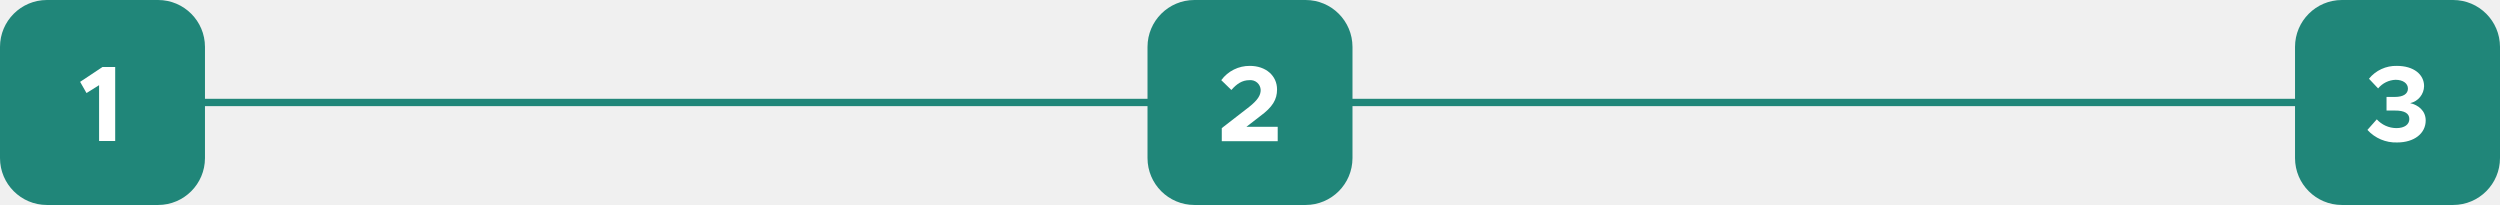
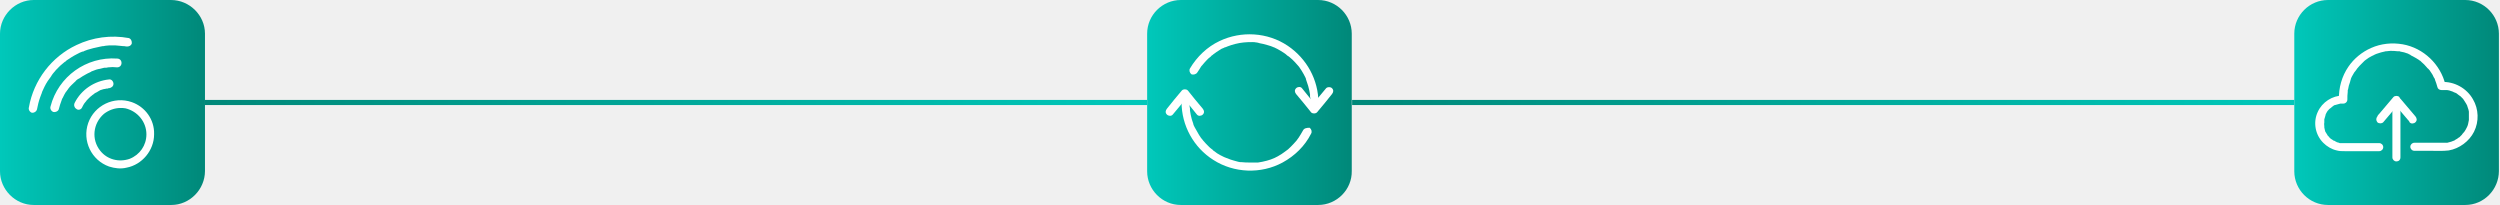
- <svg xmlns="http://www.w3.org/2000/svg" id="Layer_1" data-name="Layer 1" viewBox="0 0 683 56">
-   <defs>
-     <style>.cls-1{fill:#208679;}.cls-2{isolation:isolate;}.cls-3{fill:#fff;}</style>
-   </defs>
-   <path class="cls-1" d="M670.19,0H639.81A12.82,12.82,0,0,0,627,12.81V27H369.5V12.81A12.82,12.82,0,0,0,356.69,0H326.31A12.82,12.82,0,0,0,313.5,12.81V27H56V12.81A12.82,12.82,0,0,0,43.19,0H12.81A12.82,12.82,0,0,0,0,12.81V43.19A12.82,12.82,0,0,0,12.81,56H43.19A12.82,12.82,0,0,0,56,43.19V29H313.5V43.19A12.82,12.82,0,0,0,326.31,56h30.38A12.82,12.82,0,0,0,369.5,43.19V29H627V43.19A12.82,12.82,0,0,0,639.81,56h30.38A12.82,12.82,0,0,0,683,43.19V12.81A12.82,12.82,0,0,0,670.19,0Z" />
-   <g class="cls-2">
-     <path class="cls-3" d="M27.07,23.27l-3.44,2.15-1.74-3.06L28,18.3h3.47V38.52H27.07Z" />
+ <svg xmlns="http://www.w3.org/2000/svg" version="1.1" id="Layer_1" x="0px" y="0px" viewBox="0 0 683 56" style="enable-background:new 0 0 683 56;" xml:space="preserve">
+   <style type="text/css">
+ 	.st0{fill:#FFFFFF;}
+ 	.st1{fill:url(#SVGID_1_);}
+ 	.st2{fill:url(#SVGID_00000081630785404384253450000012424748446831287736_);}
+ 	.st3{fill:url(#SVGID_00000136396528539597507890000013755481515255296922_);}
+ 	.st4{fill:url(#SVGID_00000098906093950762399300000000777523958676401036_);}
+ 	.st5{fill:url(#SVGID_00000062152088379462208760000008801103004578215042_);}
+ </style>
+   <linearGradient id="SVGID_1_" gradientUnits="userSpaceOnUse" x1="3.028617e-10" y1="28" x2="56" y2="28">
+     <stop offset="0" style="stop-color:#00C8BA" />
+     <stop offset="1" style="stop-color:#008879" />
+   </linearGradient>
+   <path class="st1" d="M46.8,56H9.2C4.2,56,0,51.8,0,46.8L0,9.2C0,4.2,4.2,0,9.2,0l37.5,0C51.8,0,56,4.2,56,9.2v37.5  C56,51.8,51.8,56,46.8,56z" />
+   <linearGradient id="SVGID_00000060746903056909375750000003370944417689848245_" gradientUnits="userSpaceOnUse" x1="56" y1="28" x2="313.36" y2="28" gradientTransform="matrix(1 0 0 -0.3295 0 37.2264)">
+     <stop offset="0" style="stop-color:#008879" />
+     <stop offset="1" style="stop-color:#00C8BA" />
+   </linearGradient>
+   <rect x="56" y="27.3" style="fill:url(#SVGID_00000060746903056909375750000003370944417689848245_);" width="257.4" height="1.4" />
+   <linearGradient id="SVGID_00000133504887044643280060000012189394911984197032_" gradientUnits="userSpaceOnUse" x1="369.36" y1="28" x2="626.72" y2="28" gradientTransform="matrix(1 0 0 -0.3295 0 37.2264)">
+     <stop offset="0" style="stop-color:#008879" />
+     <stop offset="1" style="stop-color:#00C8BA" />
+   </linearGradient>
+   <rect x="369.4" y="27.3" style="fill:url(#SVGID_00000133504887044643280060000012189394911984197032_);" width="257.4" height="1.4" />
+   <linearGradient id="SVGID_00000080179512630317060940000005446331288272997036_" gradientUnits="userSpaceOnUse" x1="313.36" y1="28" x2="369.36" y2="28">
+     <stop offset="0" style="stop-color:#00C8BA" />
+     <stop offset="1" style="stop-color:#008879" />
+   </linearGradient>
+   <path style="fill:url(#SVGID_00000080179512630317060940000005446331288272997036_);" d="M360.1,56h-37.5c-5.1,0-9.2-4.2-9.2-9.2  V9.2c0-5.1,4.2-9.2,9.2-9.2l37.5,0c5.1,0,9.2,4.2,9.2,9.2l0,37.5C369.4,51.8,365.2,56,360.1,56z" />
+   <linearGradient id="SVGID_00000100375418211740806100000011888958326024002985_" gradientUnits="userSpaceOnUse" x1="626.74" y1="28" x2="682.74" y2="28">
+     <stop offset="0" style="stop-color:#00C8BA" />
+     <stop offset="1" style="stop-color:#008879" />
+   </linearGradient>
+   <path style="fill:url(#SVGID_00000100375418211740806100000011888958326024002985_);" d="M673.5,56H636c-5.1,0-9.2-4.2-9.2-9.2V9.2  c0-5.1,4.2-9.2,9.2-9.2l37.5,0c5.1,0,9.2,4.2,9.2,9.2l0,37.5C682.7,51.8,678.6,56,673.5,56z" />
+   <path class="st0" d="M36,27.9c-4.9-1.7-10.2,0.9-11.9,5.7c-1.7,4.9,0.9,10.2,5.7,11.9c1.6,0.5,3.2,0.7,4.8,0.3  c4.2-0.8,7.5-4.7,7.5-9.1c0,0,0-0.1,0-0.1C42.2,32.7,39.7,29.2,36,27.9z M40,36.7c0,3-1.8,5.6-4.6,6.7c-2.9,1-6.1,0.2-8-2.2  c-2.5-3.1-2-7.5,1-10.1c1.3-1,2.9-1.6,4.5-1.6c0.5,0,0.9,0,1.4,0.1C37.6,30.4,40,33.3,40,36.7z" />
+   <path class="st0" d="M22.4,29.4c0.2-0.4,0.4-0.8,0.6-1.1c0.1-0.2,0.3-0.3,0.4-0.5c0.1-0.1-0.1,0.1,0.1-0.1l0.2-0.3  c0.3-0.3,0.6-0.6,0.9-0.9c0.2-0.1,0.3-0.3,0.5-0.4c0.1-0.1-0.1,0.1,0.1-0.1l0.3-0.2c0.3-0.3,0.7-0.5,1.1-0.7  c0.2-0.1,0.3-0.2,0.5-0.3c0.3-0.1,0.3-0.2,0.1-0.1l0.3-0.1c0.4-0.1,0.8-0.3,1.2-0.3c0.2-0.1,0.4-0.1,0.6-0.1c0.1,0,0.2,0,0.3-0.1  c-0.2,0,0.1,0,0.2,0c0.6-0.1,1.2-0.5,1.2-1.2c0-0.6-0.5-1.3-1.2-1.2c-4,0.4-7.6,2.8-9.4,6.4c-0.3,0.6-0.1,1.3,0.4,1.6  C21.3,30.2,22.1,30,22.4,29.4L22.4,29.4z" />
+   <path class="st0" d="M16.1,29.7c0.2-0.7,0.4-1.5,0.7-2.2c-0.1,0.2,0,0,0,0c0-0.1,0.1-0.2,0.1-0.3c0-0.1,0.1-0.3,0.2-0.4  c0.2-0.3,0.3-0.7,0.5-1c0.2-0.3,0.3-0.6,0.6-0.9c0.1-0.2,0.2-0.3,0.3-0.4l0.1-0.2c0.2-0.2-0.1,0.1,0.1-0.1c0.4-0.6,1-1.1,1.5-1.6  c0.2-0.2,0.5-0.4,0.7-0.7l0.4-0.3l0.2-0.1c-0.2,0.2,0.1-0.1,0.2-0.1c0.6-0.4,1.2-0.8,1.8-1.1c0.3-0.2,0.6-0.3,1-0.5  c0.1-0.1,0.3-0.1,0.4-0.2c0.3-0.2-0.2,0.1,0.1-0.1l0.3-0.1c0.7-0.3,1.3-0.5,2-0.6c0.4-0.1,0.8-0.2,1.2-0.3l0.3,0  c0.3-0.1-0.3,0,0.1,0c0.2,0,0.4,0,0.6-0.1c0.9-0.1,1.7-0.1,2.5,0c0.7,0,1.2-0.5,1.2-1.2c0-0.7-0.5-1.2-1.2-1.2  c-8.4-0.6-16.1,4.9-18.2,13.1c-0.2,0.6,0.2,1.3,0.8,1.5C15.3,30.7,16,30.3,16.1,29.7L16.1,29.7L16.1,29.7z" />
+   <path class="st0" d="M10.1,29.9c0.2-1.1,0.5-2.3,0.9-3.4c0.1-0.3,0.2-0.5,0.3-0.8c0.1-0.1,0.1-0.3,0.1-0.3l0.1-0.2  c-0.1,0.2,0,0,0-0.1c0.2-0.5,0.5-1,0.7-1.5c0.5-1,1.1-1.9,1.8-2.8l0.1-0.2c0.1-0.1,0.2-0.2,0.2-0.3c0.2-0.2,0.3-0.4,0.5-0.6  c0.3-0.4,0.7-0.8,1.1-1.2c0.4-0.4,0.8-0.8,1.2-1.1c0.2-0.2,0.4-0.3,0.6-0.5l0.2-0.1c0,0-0.2,0.1,0,0l0.3-0.3  c0.9-0.6,1.8-1.2,2.8-1.7c0.5-0.3,1-0.5,1.5-0.7c0,0,0.2-0.1,0.1,0s0,0,0.1,0l0.4-0.2c0.3-0.1,0.5-0.2,0.8-0.3  c1-0.3,2.1-0.6,3.2-0.8c0.3-0.1,0.6-0.1,1-0.2c-0.2,0,0.1,0,0.2,0l0.5-0.1c0.6-0.1,1.3-0.1,1.9-0.1c0.6,0,1.2,0,1.9,0.1  c0.3,0,0.7,0.1,1,0.1h0.1l0.2,0l0.6,0.1c0.6,0.1,1.3-0.2,1.5-0.8c0.1-0.6-0.2-1.3-0.8-1.5c-4.9-0.9-9.9-0.2-14.3,1.9  c-6.8,3.2-11.7,9.6-13,17c-0.2,0.6,0.2,1.3,0.8,1.5C9.1,30.9,9.9,30.6,10.1,29.9L10.1,29.9z" />
+   <g>
+     <g>
+       <path class="st0" d="M650,39.1c-2.9,0-5.7,0-8.6,0c-0.4,0-0.8,0-1.2,0c-0.1,0-0.2,0-0.3,0c-0.2,0-0.3,0-0.5,0c-0.3,0,0.1,0-0.1,0    c-0.1,0-0.2,0-0.3-0.1c-0.3-0.1-0.6-0.1-0.8-0.3c-0.1,0-0.1,0-0.2-0.1c0.2,0.1,0,0,0,0c-0.2-0.1-0.3-0.2-0.5-0.2    c-0.1-0.1-0.3-0.2-0.4-0.3c-0.1,0-0.3-0.2-0.2-0.1c-0.3-0.2-0.5-0.4-0.7-0.7c-0.1-0.1-0.2-0.2-0.3-0.3c-0.2-0.2,0.1,0.1,0,0    c0-0.1-0.1-0.1-0.1-0.2c-0.2-0.3-0.3-0.5-0.5-0.8c0-0.1-0.1-0.1-0.1-0.2c0.1,0.2,0,0,0-0.1c0-0.1-0.1-0.3-0.1-0.4    c0-0.2-0.1-0.3-0.1-0.5c0-0.1,0-0.1,0-0.2c0-0.1,0-0.3,0-0.1c0-0.3-0.1-0.6,0-1c0-0.2,0-0.3,0-0.5c0,0,0-0.3,0-0.2    c0,0.1,0-0.2,0-0.2c0.1-0.4,0.2-0.7,0.3-1c0-0.1,0.1-0.2,0-0.1c0-0.1,0.1-0.2,0.1-0.3c0.1-0.1,0.1-0.3,0.2-0.4    c0.1-0.2,0.2-0.3,0.3-0.5c0,0,0.1-0.2,0,0c0.1-0.1,0.1-0.1,0.2-0.2c0.2-0.3,0.5-0.5,0.8-0.7c0,0,0.1-0.1,0.1-0.1    c-0.2,0.1,0.1-0.1,0.1-0.1c0.1-0.1,0.3-0.2,0.4-0.3c0.1-0.1,0.3-0.2,0.4-0.2c0,0,0.3-0.1,0.1,0c0.1,0,0.2-0.1,0.3-0.1    c0.3-0.1,0.7-0.2,1.1-0.3c0,0,0.2,0,0,0c0.1,0,0.2,0,0.3,0c0.2,0,0.4,0,0.5,0c0.6,0,1.1-0.5,1.1-1.1c0-0.7,0-1.4,0.1-2.1    c0-0.1,0-0.2,0-0.3c0,0,0,0.2,0,0c0-0.1,0-0.3,0.1-0.4c0.1-0.3,0.1-0.7,0.2-1c0.1-0.3,0.2-0.6,0.3-0.9c0-0.1,0.1-0.2,0.1-0.4    c0-0.1,0.1-0.2,0.1-0.3c0,0,0.1-0.3,0-0.1c0.2-0.6,0.5-1.1,0.8-1.6c0.1-0.2,0.3-0.5,0.5-0.7c0.1-0.1,0.2-0.3,0.3-0.4    c0-0.1,0.1-0.1,0.1-0.2c-0.1,0.2,0.1-0.1,0.1-0.1c0.4-0.5,0.8-0.9,1.2-1.3c0.2-0.2,0.4-0.4,0.6-0.6c0.1-0.1,0.1-0.1,0.2-0.2    c0,0,0.2-0.1,0,0c0.1-0.1,0.3-0.2,0.4-0.3c0.5-0.4,1-0.7,1.6-1c0.3-0.1,0.6-0.3,0.8-0.4c0,0,0.2-0.1,0,0c0.1,0,0.1,0,0.2-0.1    c0.2-0.1,0.4-0.1,0.6-0.2c0.6-0.2,1.2-0.4,1.8-0.5c0.1,0,0.3-0.1,0.4-0.1c0.1,0,0.2,0,0.2,0c0,0-0.2,0,0,0c0.3,0,0.7-0.1,1-0.1    c0.7,0,1.3,0,2,0.1c0.1,0,0.2,0,0.3,0c0.2,0-0.3,0,0.1,0c0.1,0,0.3,0,0.4,0.1c0.3,0.1,0.7,0.1,1,0.2c0.3,0.1,0.6,0.2,0.9,0.3    c0.1,0,0.3,0.1,0.4,0.2c0.1,0,0.1,0,0.2,0.1c0,0,0.3,0.1,0.2,0.1c-0.1-0.1,0.2,0.1,0.1,0.1c0.1,0,0.1,0.1,0.2,0.1    c0.1,0.1,0.3,0.1,0.4,0.2c0.3,0.2,0.6,0.3,0.9,0.5c0.3,0.2,0.5,0.3,0.8,0.5c0.1,0.1,0.2,0.2,0.3,0.2c0.3,0.2-0.2-0.1,0.1,0.1    c0.1,0.1,0.2,0.1,0.2,0.2c0.5,0.4,1,0.9,1.5,1.5c0.1,0.1,0.2,0.3,0.4,0.4c0.1,0.1,0.1,0.1,0.2,0.2c-0.1-0.1,0,0.1,0.1,0.1    c0.2,0.3,0.4,0.6,0.6,0.9c0.2,0.3,0.4,0.6,0.5,0.9c0.1,0.2,0.2,0.4,0.3,0.5c0,0.1,0.1,0.1,0.1,0.2c0,0,0.1,0.3,0,0.1    c0.3,0.7,0.5,1.4,0.7,2.1c0.1,0.5,0.6,0.8,1.1,0.8c0.4,0,0.7,0,1.1,0c0.1,0,0.2,0,0.3,0c0.2,0-0.3,0,0.1,0c0.2,0,0.4,0.1,0.6,0.1    c0.3,0.1,0.6,0.2,0.9,0.3c0.1,0,0.4,0.2,0.2,0.1c0.2,0.1,0.4,0.2,0.5,0.2c0.3,0.1,0.6,0.3,0.8,0.5c0.1,0.1,0.3,0.2,0.4,0.3    c0,0-0.2-0.1,0,0c0.1,0.1,0.2,0.1,0.3,0.2c0.2,0.2,0.4,0.4,0.6,0.6c0.1,0.1,0.2,0.2,0.3,0.4c0.2,0.2-0.1-0.1,0,0    c0.1,0.1,0.1,0.2,0.2,0.3c0.2,0.3,0.3,0.5,0.5,0.8c0.1,0.1,0.1,0.3,0.2,0.4c0,0.1,0.1,0.1,0.1,0.2c-0.1-0.2,0,0.1,0,0.1    c0.1,0.3,0.2,0.6,0.3,0.9c0,0.2,0.1,0.3,0.1,0.5c0,0.1,0,0.1,0,0.2c0,0.1,0,0.1,0,0c0,0.1,0,0.1,0,0.2c0,0.3,0,0.6,0,1    c0,0.2,0,0.3,0,0.5c0,0.1,0,0.2,0,0.3c0,0.2,0-0.2,0,0.1c-0.1,0.3-0.1,0.7-0.2,1c0,0.1-0.1,0.3-0.1,0.4c0,0.1-0.1,0.2-0.1,0.2    c0,0.1-0.1,0.3,0,0.1c-0.3,0.6-0.6,1.2-1,1.7c0.1-0.2-0.1,0.1-0.2,0.2c-0.1,0.1-0.2,0.2-0.3,0.4c-0.2,0.2-0.5,0.5-0.7,0.7    c-0.2,0.2,0.1-0.1,0,0c-0.1,0-0.1,0.1-0.2,0.1c-0.1,0.1-0.3,0.2-0.4,0.3c-0.3,0.2-0.6,0.3-0.8,0.5c-0.1,0-0.2,0.1-0.3,0.1    c0.2-0.1,0,0,0,0c-0.2,0.1-0.3,0.1-0.5,0.2c-0.3,0.1-0.7,0.2-1.1,0.3c-0.1,0-0.1,0-0.2,0c-0.3,0.1,0.2,0-0.1,0c-0.2,0-0.3,0-0.5,0    c-0.2,0-0.3,0-0.5,0c-0.2,0-0.4,0-0.5,0c-0.8,0-1.6,0-2.4,0c-1.6,0-3.2,0-4.8,0c-0.6,0-1.1,0.5-1.1,1.1c0,0.6,0.5,1.1,1.1,1.1    c1.5,0,2.9,0,4.4,0c1.6,0,3.4,0.1,5-0.1c2.9-0.5,5.6-2.5,6.9-5.1c1.4-2.8,1.3-6.2-0.3-8.9c-1.7-3-5.1-4.9-8.6-4.7    c0.4,0.3,0.7,0.5,1.1,0.8c-1.3-5.6-6-10.1-11.7-11.1c-2.9-0.5-5.9-0.2-8.6,1c-2.5,1.1-4.7,2.9-6.2,5.1c-1.8,2.6-2.7,5.8-2.6,9    c0.4-0.4,0.7-0.7,1.1-1.1c-2.9,0-5.7,1.8-6.9,4.5c-1.3,2.8-0.7,6.2,1.5,8.4c1,1,2.3,1.8,3.7,2.1c0.7,0.2,1.4,0.2,2.2,0.2    c1.7,0,3.3,0,5,0c1.5,0,2.9,0,4.4,0c0.6,0,1.1-0.5,1.1-1.1C651.1,39.6,650.6,39.1,650,39.1L650,39.1z" />
+     </g>
+     <g>
+       <path class="st0" d="M655.8,43c0-1.7,0-3.5,0-5.2c0-2.8,0-5.5,0-8.3c0-0.6,0-1.3,0-1.9c0-0.6-0.5-1.1-1.1-1.1    c-0.6,0-1.1,0.5-1.1,1.1c0,1.7,0,3.5,0,5.2c0,2.8,0,5.5,0,8.3c0,0.6,0,1.3,0,1.9c0,0.6,0.5,1.1,1.1,1.1    C655.3,44.1,655.8,43.7,655.8,43L655.8,43z" />
+     </g>
+     <g>
+       <path class="st0" d="M651.1,33.4c1.3-1.5,2.6-3.1,3.9-4.6c0.2-0.2,0.4-0.4,0.5-0.7c-0.5,0-1,0-1.6,0c1.3,1.5,2.6,3.1,3.9,4.6    c0.2,0.2,0.4,0.4,0.5,0.7c0.4,0.5,1.2,0.4,1.6,0c0.5-0.5,0.4-1.1,0-1.6c-1.3-1.5-2.6-3.1-3.9-4.6c-0.2-0.2-0.4-0.4-0.5-0.7    c-0.4-0.4-1.2-0.4-1.6,0c-1.3,1.5-2.6,3.1-3.9,4.6c-0.2,0.2-0.4,0.4-0.5,0.7c-0.4,0.5-0.4,1.1,0,1.6    C649.9,33.8,650.7,33.8,651.1,33.4L651.1,33.4z" />
+     </g>
  </g>
-   <g class="cls-2">
-     <path class="cls-3" d="M333.79,35l7.45-5.77c2.42-1.91,3.18-3.24,3.18-4.65a2.79,2.79,0,0,0-3.06-2.68c-2,0-3.47,1-4.95,2.68l-2.76-2.68A9.58,9.58,0,0,1,341.48,18c4.3,0,7.41,2.64,7.41,6.44,0,2.71-1.17,4.8-4.7,7.36l-3.68,2.85h8.56v3.92H333.79Z" />
+   <g>
+     <path class="st0" d="M320.4,31.3c1.4-1.7,2.8-3.3,4.1-5c-0.5,0-1.1,0-1.6,0c1.4,1.7,2.8,3.3,4.1,5c0.4,0.5,1.2,0.4,1.6,0   c0.5-0.5,0.4-1.1,0-1.6c-1.4-1.7-2.8-3.3-4.1-5c-0.4-0.4-1.2-0.4-1.6,0c-1.4,1.7-2.8,3.3-4.1,5c-0.4,0.5-0.5,1.1,0,1.6   C319.2,31.7,320,31.8,320.4,31.3L320.4,31.3z" />
  </g>
-   <g class="cls-2">
-     <path class="cls-3" d="M646.78,35.49l2.56-2.89A7.25,7.25,0,0,0,654.69,35c2.24,0,3.54-1,3.54-2.48s-1.21-2.35-4-2.32H652V26.48l2.32,0c2.21,0,3.53-.82,3.53-2.27s-1.38-2.41-3.38-2.41a6.47,6.47,0,0,0-4.77,2.36l-2.5-2.65A9.5,9.5,0,0,1,654.84,18c4.56,0,7.42,2.32,7.42,5.53a4.86,4.86,0,0,1-3.8,4.65c2.21.5,4.24,2.06,4.24,4.74,0,3.5-3.09,6-7.8,6A10.47,10.47,0,0,1,646.78,35.49Z" />
+   <g>
+     <path class="st0" d="M362.3,24.1c-1.4,1.7-2.8,3.3-4.1,5c0.5,0,1.1,0,1.6,0c-1.4-1.7-2.8-3.3-4.1-5c-0.4-0.5-1.2-0.4-1.6,0   c-0.5,0.5-0.4,1.1,0,1.6c1.4,1.7,2.8,3.3,4.1,5c0.4,0.4,1.2,0.4,1.6,0c1.4-1.7,2.8-3.3,4.1-5c0.4-0.5,0.5-1.1,0-1.6   C363.5,23.7,362.7,23.7,362.3,24.1L362.3,24.1z" />
+   </g>
+   <g>
+     <path class="st0" d="M356,35.6c-0.4,0.7-0.8,1.4-1.2,2c-0.1,0.1-0.2,0.3-0.3,0.4c-0.1,0.2,0,0.1,0,0c-0.1,0.1-0.1,0.2-0.2,0.3   c-0.3,0.3-0.5,0.6-0.8,0.9c-0.5,0.6-1.1,1.1-1.6,1.6c-0.5,0.4-1.1,0.8-1.8,1.3c-1.4,0.9-2.5,1.4-4,1.8c-0.8,0.2-1.6,0.4-2.4,0.5   c0.2,0,0,0,0,0c-0.1,0-0.2,0-0.3,0c-0.2,0-0.4,0-0.6,0c-0.4,0-0.8,0-1.3,0c-0.8,0-1.5,0-2.3-0.1c-0.2,0,0.3,0-0.1,0   c-0.1,0-0.2,0-0.3,0c-0.2,0-0.3-0.1-0.5-0.1c-0.4-0.1-0.7-0.2-1.1-0.3c-0.7-0.2-1.4-0.4-2-0.7c0,0-0.3-0.1-0.1,0   c-0.1,0-0.1-0.1-0.2-0.1c-0.2-0.1-0.3-0.1-0.5-0.2c-0.3-0.2-0.7-0.3-1-0.5c-0.6-0.3-1.2-0.7-1.8-1.2c-0.1,0-0.4-0.3-0.2-0.2   c-0.1-0.1-0.3-0.2-0.4-0.3c-0.3-0.2-0.6-0.5-0.8-0.7c-0.5-0.5-1-1-1.5-1.6c-0.1-0.1-0.2-0.3-0.3-0.4c0.1,0.2-0.1-0.2-0.2-0.2   c-0.2-0.3-0.4-0.6-0.6-0.9c-0.4-0.7-0.8-1.4-1.2-2.1c0-0.1-0.1-0.1-0.1-0.2c0,0-0.2-0.4-0.1-0.2c-0.1-0.2-0.2-0.4-0.2-0.6   c-0.1-0.4-0.3-0.8-0.4-1.2c-0.2-0.8-0.4-1.6-0.5-2.4c0,0,0-0.2,0,0c0-0.1,0-0.2,0-0.4c0-0.2,0-0.4-0.1-0.6c0-0.4,0-0.9,0-1.3   c0-0.6-0.5-1.2-1.1-1.1c-0.6,0-1.1,0.5-1.1,1.1c0,6.4,3.3,12.4,8.7,15.8c5.6,3.6,13,3.9,18.9,0.7c3.3-1.8,6.1-4.5,7.8-7.9   c0.3-0.5,0.1-1.2-0.4-1.6C357.1,34.9,356.3,35,356,35.6L356,35.6z" />
+   </g>
+   <g>
+     <path class="st0" d="M327.1,19.8c0.2-0.3,0.4-0.6,0.6-0.9c0.1-0.2,0.2-0.3,0.3-0.5c0.1-0.1,0.1-0.2,0.2-0.3c0,0,0.2-0.3,0.1-0.1   c0.5-0.6,1-1.2,1.5-1.7c0.3-0.3,0.5-0.5,0.8-0.7c0.1-0.1,0.3-0.2,0.4-0.4c0.1-0.1,0.2-0.1,0.3-0.2c0.2-0.1-0.1,0.1,0.1-0.1   c0.6-0.5,1.3-0.9,1.9-1.3c0.3-0.2,0.6-0.4,1-0.5c0.2-0.1,0.3-0.2,0.5-0.2c0,0,0.3-0.1,0.2-0.1c-0.1,0,0,0,0.1,0   c0.1,0,0.1-0.1,0.2-0.1c0.7-0.3,1.5-0.5,2.2-0.7c1.6-0.4,2.9-0.5,4.6-0.5c0.4,0,0.7,0,1.1,0.1c0.2,0,0.3,0,0.5,0.1c0,0,0.2,0,0,0   c0.1,0,0.2,0,0.4,0.1c0.7,0.1,1.4,0.3,2.1,0.5c0.3,0.1,0.7,0.2,1,0.3c0.2,0.1,0.3,0.1,0.5,0.2c0.1,0,0.2,0.1,0.2,0.1   c0.3,0.1-0.1-0.1,0.1,0c0.6,0.3,1.3,0.6,1.9,1c0.6,0.4,1.2,0.7,1.7,1.2c0.3,0.2-0.2-0.1,0.1,0.1c0.1,0,0.1,0.1,0.2,0.1   c0.1,0.1,0.3,0.2,0.4,0.3c0.3,0.2,0.5,0.5,0.8,0.7c0.5,0.5,1,1,1.4,1.5c0.1,0.1,0.1,0.1,0.2,0.2c0.1,0.2-0.2-0.2,0,0   c0.1,0.1,0.2,0.3,0.3,0.4c0.2,0.3,0.4,0.6,0.6,0.9c0.4,0.7,0.8,1.3,1.1,2c0,0.1,0.1,0.2,0.1,0.3c0.1,0.3-0.1-0.2,0,0.1   c0.1,0.2,0.1,0.4,0.2,0.6c0.1,0.4,0.3,0.8,0.4,1.2c0.2,0.8,0.4,1.5,0.5,2.3c0.1,0.3,0-0.2,0,0.1c0,0.1,0,0.2,0,0.3   c0,0.2,0,0.4,0.1,0.6c0,0.4,0,0.8,0,1.3c0,0.6,0.5,1.2,1.1,1.1c0.6,0,1.1-0.5,1.1-1.1c0-6.3-3.2-12.1-8.4-15.6   c-5.5-3.7-12.7-4.1-18.6-1.3c-3.4,1.6-6.2,4.3-8.1,7.5c-0.3,0.5-0.1,1.2,0.4,1.6C326,20.5,326.8,20.3,327.1,19.8L327.1,19.8z" />
  </g>
</svg>
